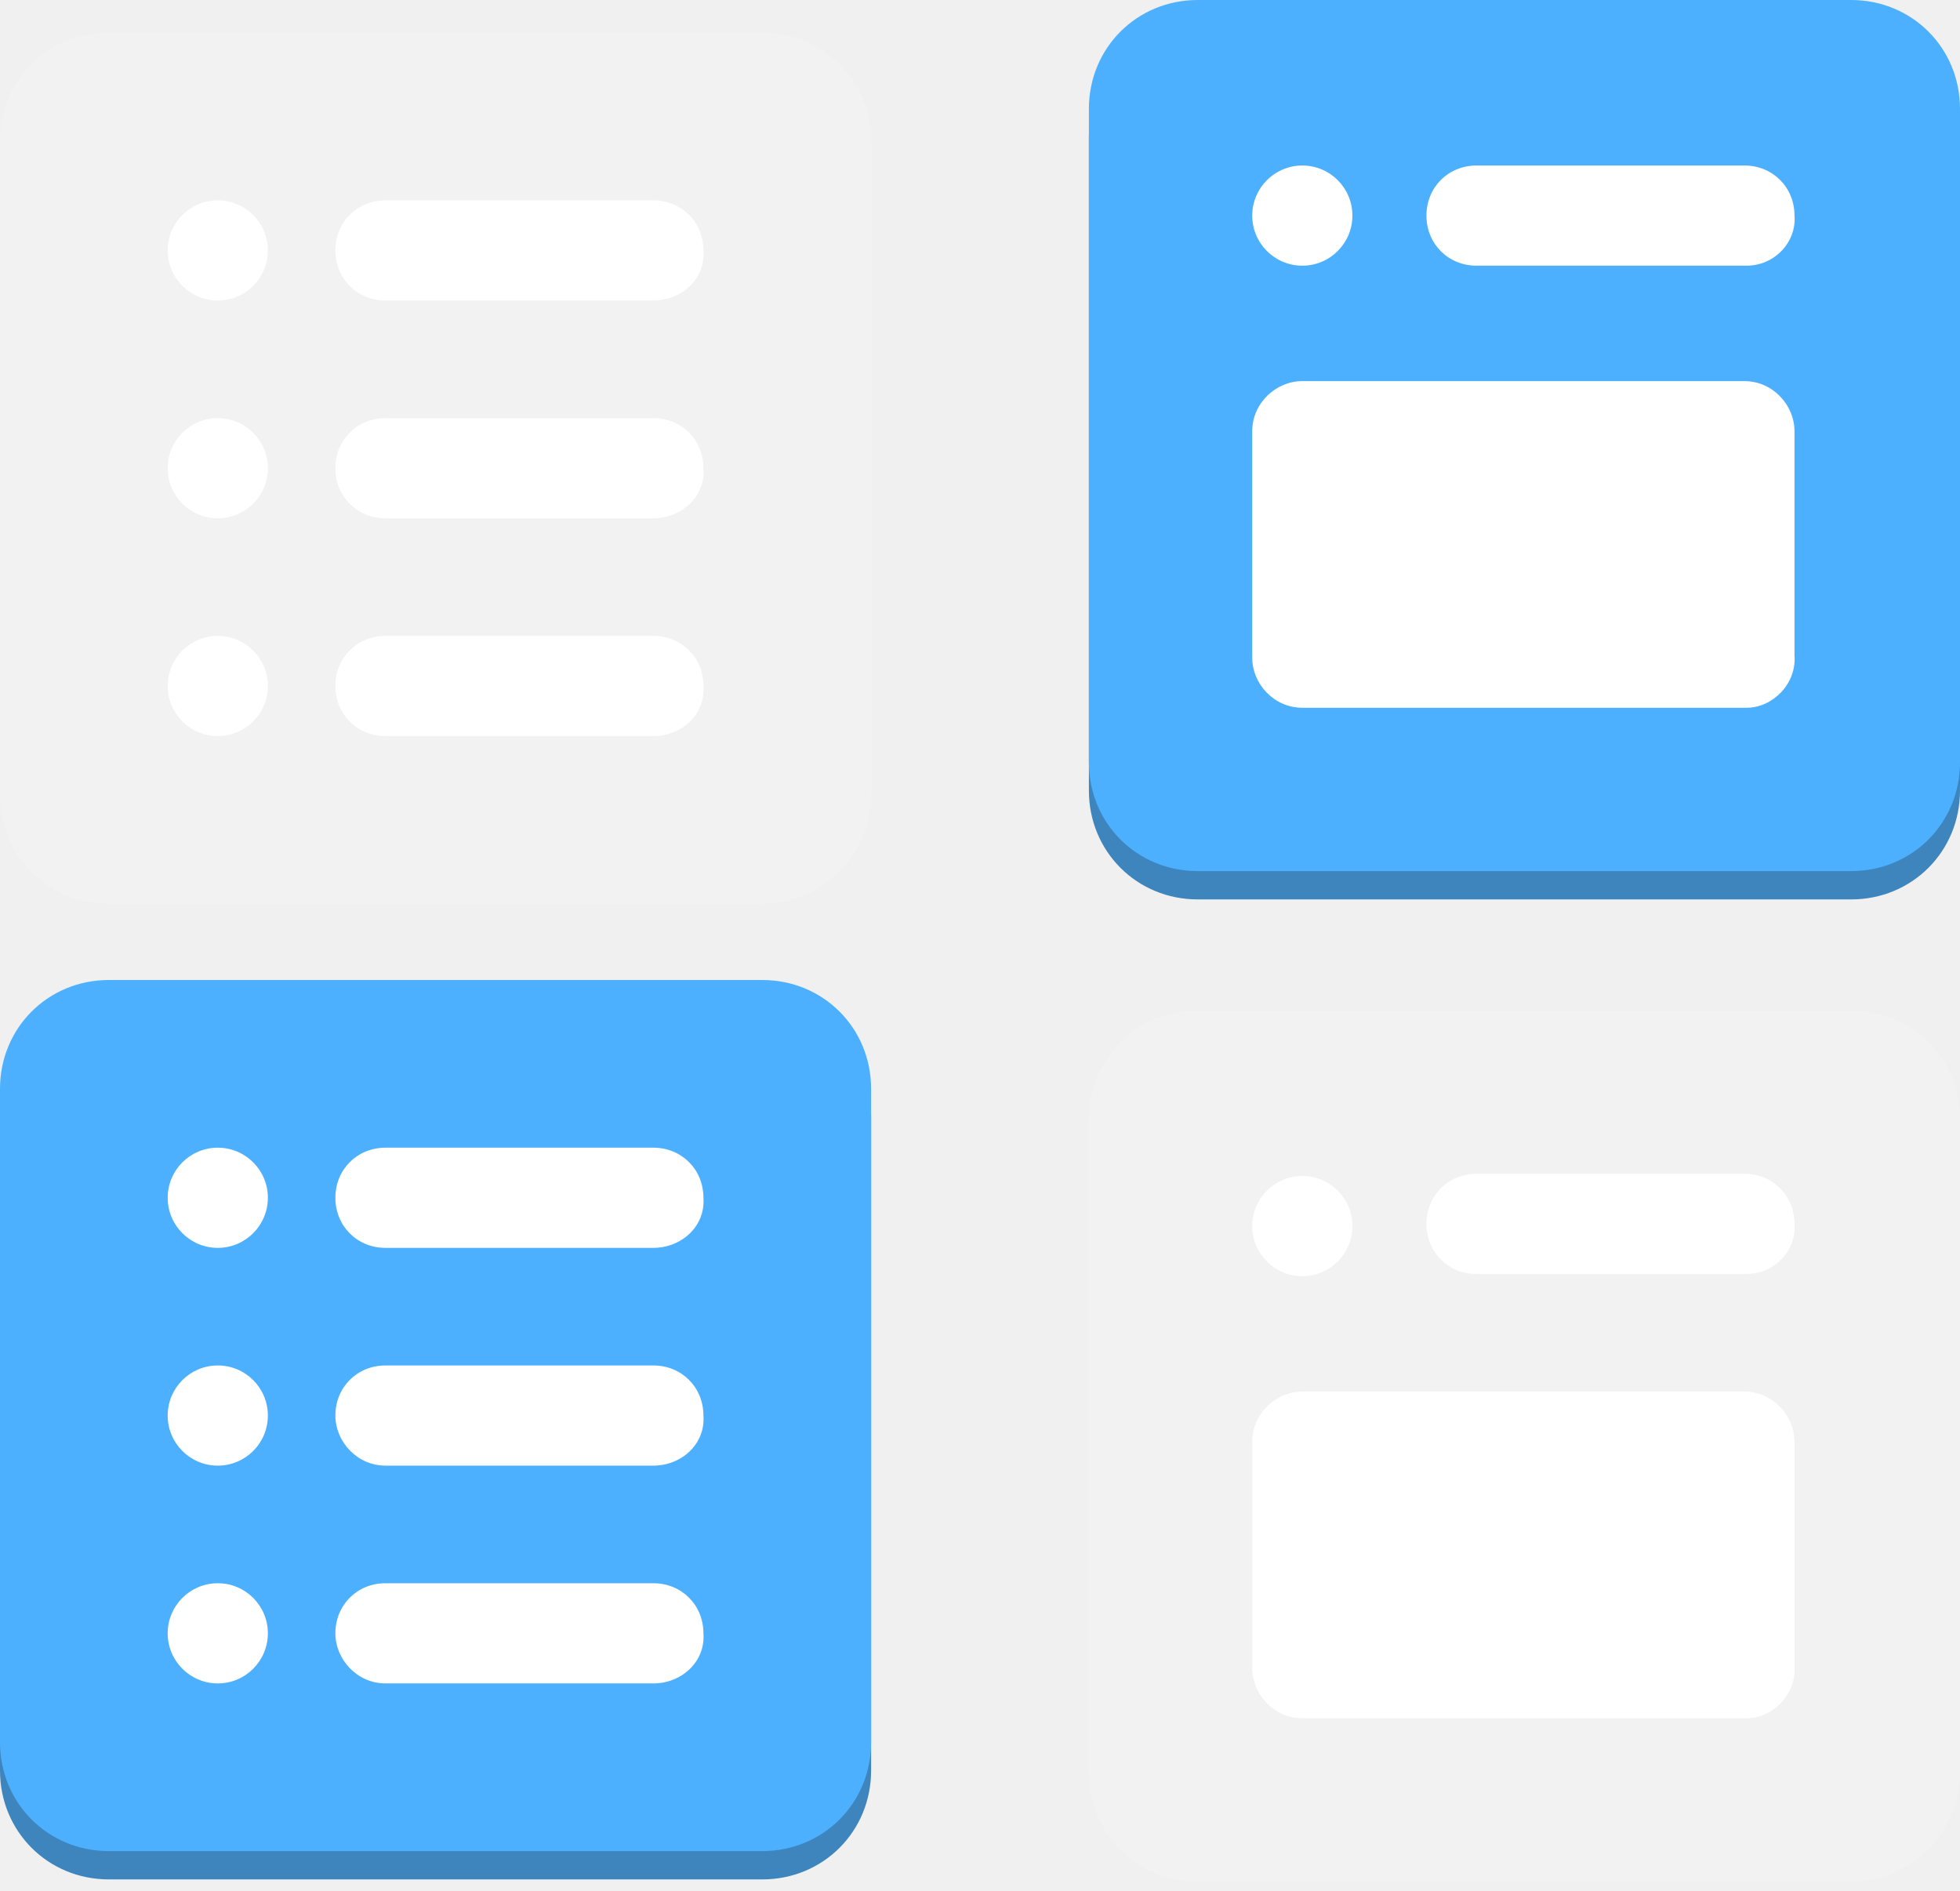
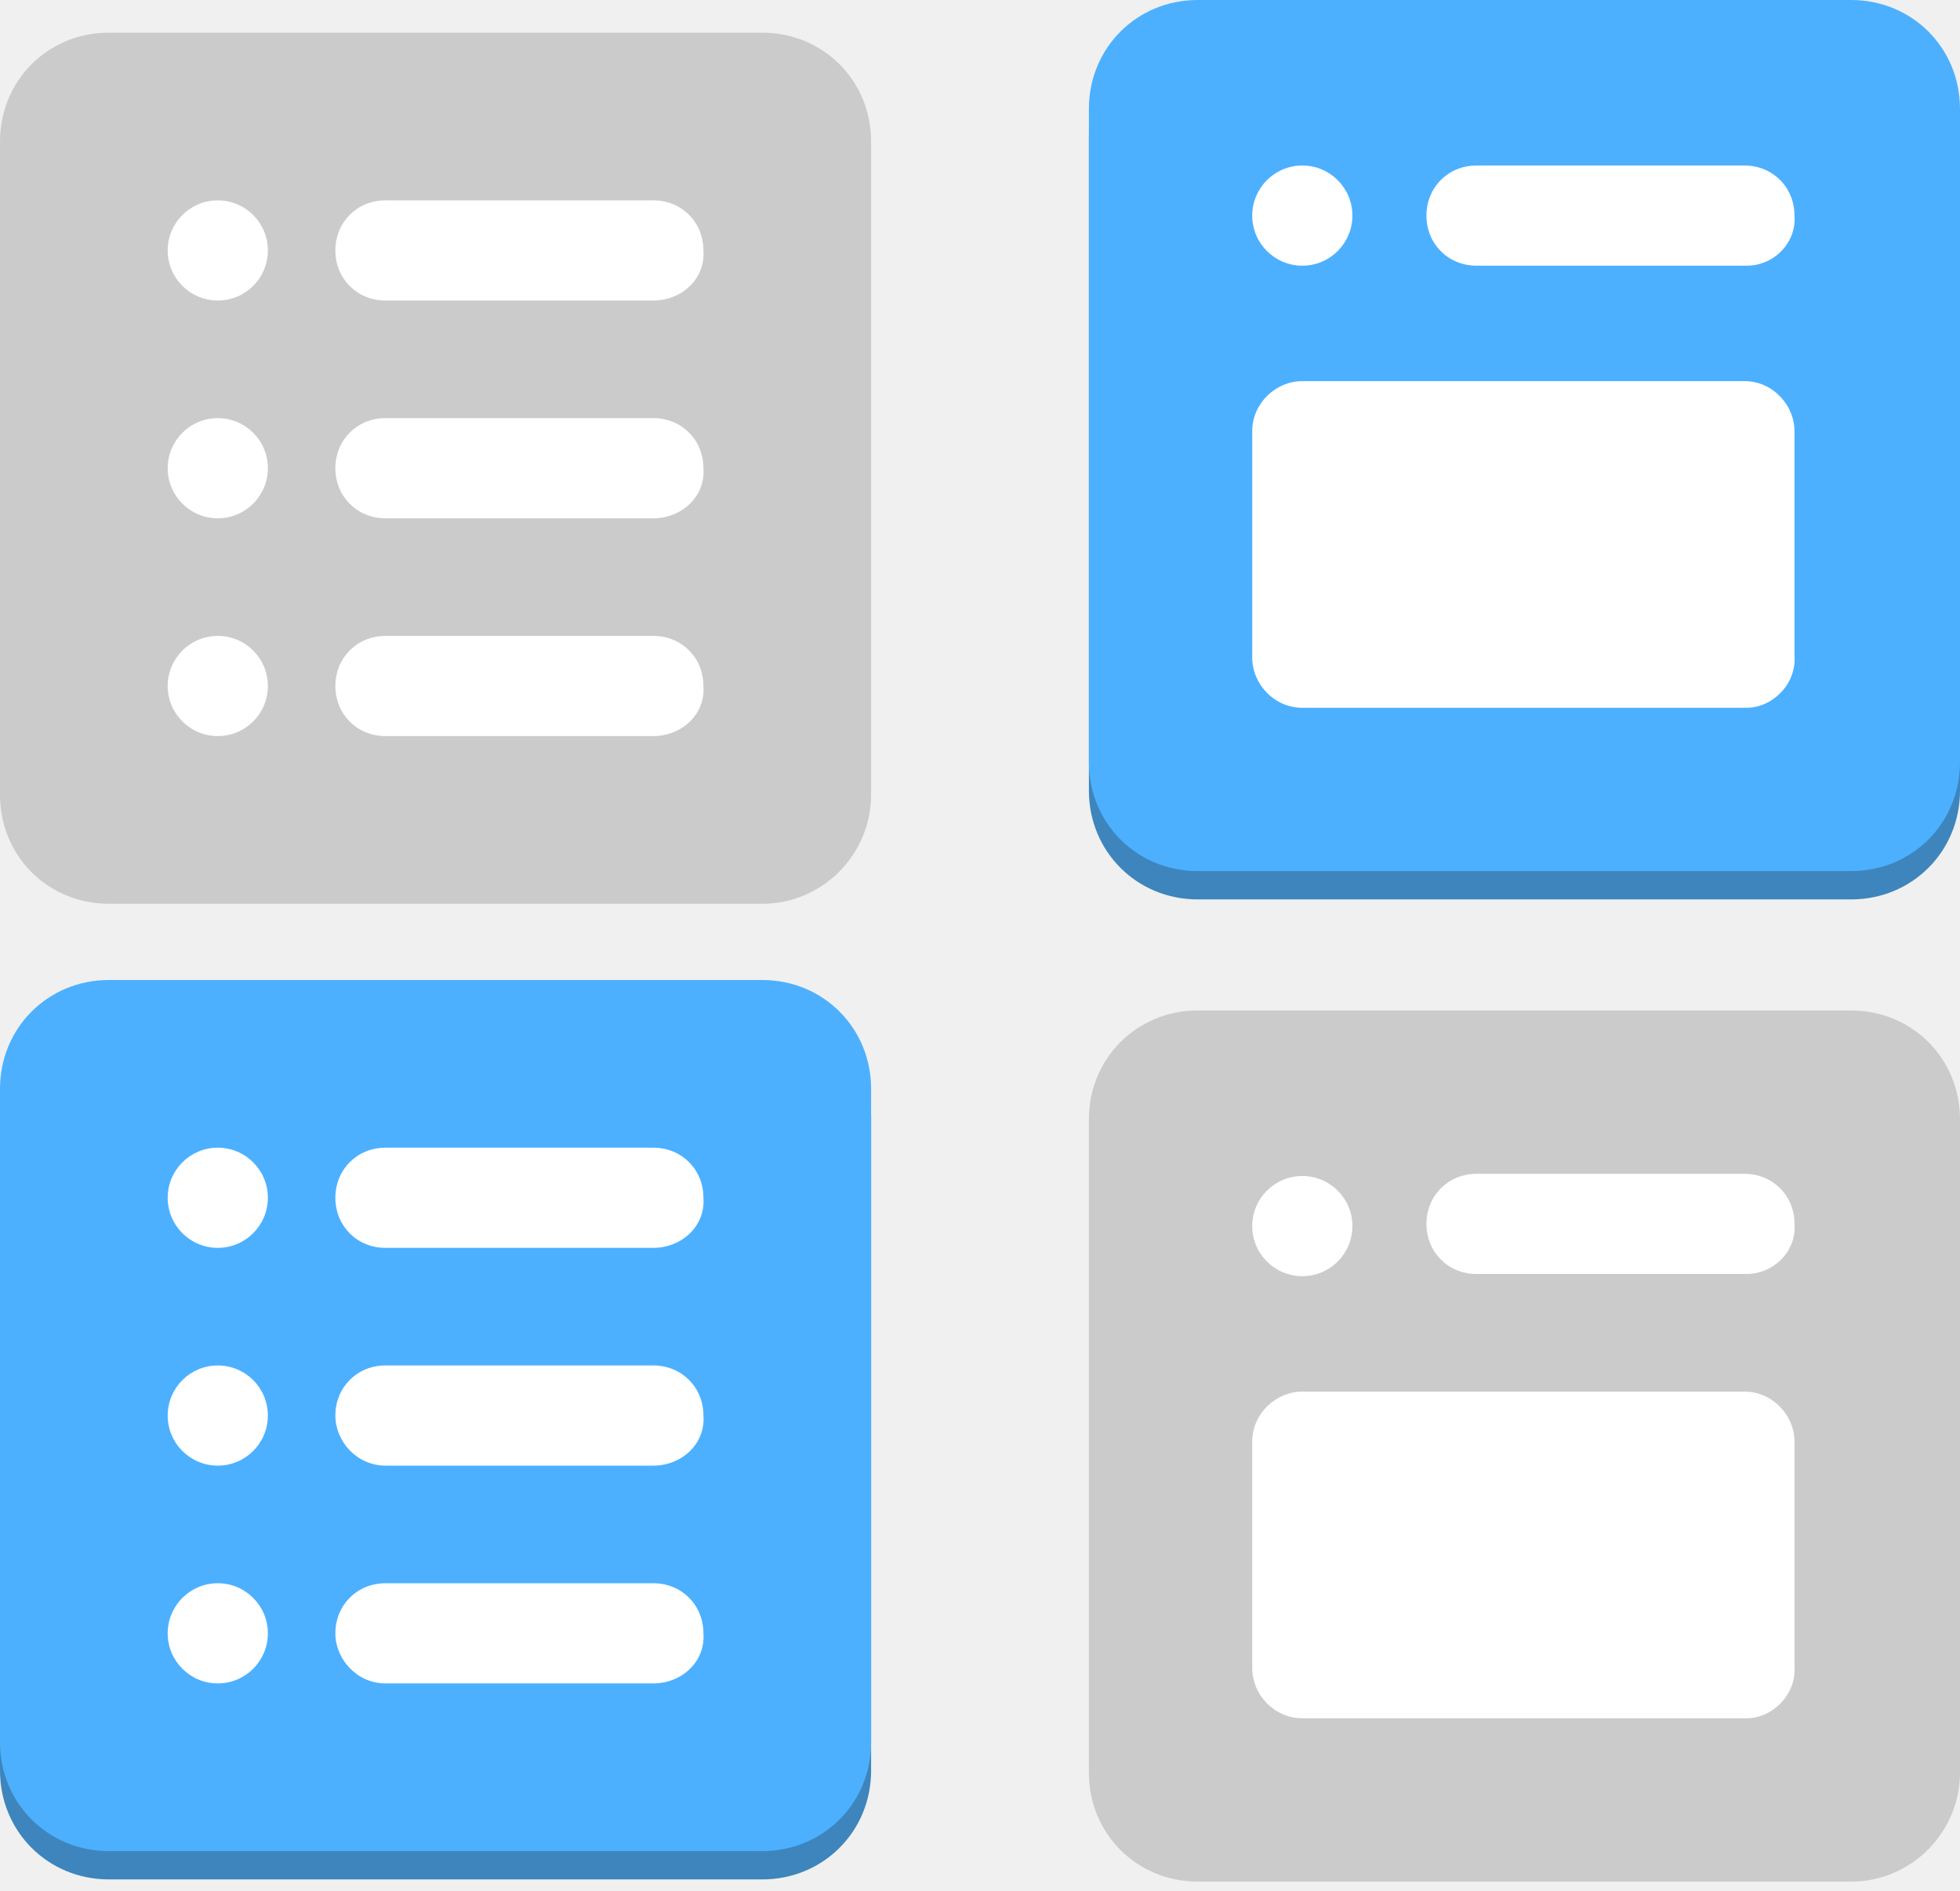
<svg xmlns="http://www.w3.org/2000/svg" version="1.1" id="Layer_1" x="0px" y="0px" viewBox="0 0 90 86.8" enable-background="new 0 0 90 86.8" xml:space="preserve">
  <g>
    <g>
      <g>
        <path fill="#3D85BC" d="M35,86.3H5c-2.8,0-5-2.2-5-5v-30c0-2.8,2.2-5,5-5h30c2.8,0,5,2.2,5,5v30C40,84.1,37.8,86.3,35,86.3z" />
      </g>
      <g>
        <path fill="#4CB0FF" d="M35,85H5c-2.8,0-5-2.2-5-5V50c0-2.8,2.2-5,5-5h30c2.8,0,5,2.2,5,5v30C40,82.8,37.8,85,35,85z" />
      </g>
    </g>
    <g>
      <g>
        <circle fill="#FFFFFF" cx="10" cy="55" r="2.3" />
        <path fill="#FFFFFF" d="M30,57.3H17.7c-1.3,0-2.3-1-2.3-2.3v0c0-1.3,1-2.3,2.3-2.3H30c1.3,0,2.3,1,2.3,2.3v0                 C32.4,56.3,31.3,57.3,30,57.3z" />
      </g>
      <g>
        <circle fill="#FFFFFF" cx="10" cy="75" r="2.3" />
        <path fill="#FFFFFF" d="M30,77.3H17.7c-1.3,0-2.3-1.1-2.3-2.3v0c0-1.3,1-2.3,2.3-2.3H30c1.3,0,2.3,1,2.3,2.3v0                 C32.4,76.3,31.3,77.3,30,77.3z" />
      </g>
      <g>
        <circle fill="#FFFFFF" cx="10" cy="65" r="2.3" />
        <path fill="#FFFFFF" d="M30,67.3H17.7c-1.3,0-2.3-1.1-2.3-2.3v0c0-1.3,1-2.3,2.3-2.3H30c1.3,0,2.3,1,2.3,2.3v0                 C32.4,66.3,31.3,67.3,30,67.3z" />
      </g>
    </g>
  </g>
  <g>
-     <path fill="#F2F2F2" d="M85,86.4H55c-2.8,0-5-2.2-5-5v-30c0-2.8,2.2-5,5-5h30c2.8,0,5,2.2,5,5v30C90,84.1,87.8,86.4,85,86.4z" />
+     <path fill="#CBCBCB" d="M85,86.4H55c-2.8,0-5-2.2-5-5v-30c0-2.8,2.2-5,5-5h30c2.8,0,5,2.2,5,5v30C90,84.1,87.8,86.4,85,86.4z" />
    <g>
      <circle fill="#FFFFFF" cx="59.8" cy="56.3" r="2.3" />
      <path fill="#FFFFFF" d="M80.2,58.5H67.8c-1.3,0-2.3-1-2.3-2.3v0c0-1.3,1-2.3,2.3-2.3h12.3c1.3,0,2.3,1,2.3,2.3v0             C82.5,57.5,81.4,58.5,80.2,58.5z" />
      <path fill="#FFFFFF" d="M80.2,78.9H59.8c-1.3,0-2.3-1.1-2.3-2.3V66.2c0-1.3,1.1-2.3,2.3-2.3h20.3c1.3,0,2.3,1.1,2.3,2.3v10.3             C82.5,77.8,81.4,78.9,80.2,78.9z" />
    </g>
  </g>
  <g>
-     <path fill="#F2F2F2" d="M35,41.5H5c-2.8,0-5-2.2-5-5v-30c0-2.8,2.2-5,5-5h30c2.8,0,5,2.2,5,5v30C40,39.2,37.8,41.5,35,41.5z" />
+     <path fill="#CBCBCB" d="M35,41.5H5c-2.8,0-5-2.2-5-5v-30c0-2.8,2.2-5,5-5h30c2.8,0,5,2.2,5,5v30C40,39.2,37.8,41.5,35,41.5z" />
    <g>
      <g>
        <circle fill="#FFFFFF" cx="10" cy="11.5" r="2.3" />
        <path fill="#FFFFFF" d="M30,13.8H17.7c-1.3,0-2.3-1-2.3-2.3v0c0-1.3,1-2.3,2.3-2.3H30c1.3,0,2.3,1,2.3,2.3v0                 C32.4,12.8,31.3,13.8,30,13.8z" />
      </g>
      <g>
        <circle fill="#FFFFFF" cx="10" cy="31.5" r="2.3" />
        <path fill="#FFFFFF" d="M30,33.8H17.7c-1.3,0-2.3-1-2.3-2.3v0c0-1.3,1-2.3,2.3-2.3H30c1.3,0,2.3,1,2.3,2.3v0                 C32.4,32.8,31.3,33.8,30,33.8z" />
      </g>
      <g>
        <circle fill="#FFFFFF" cx="10" cy="21.5" r="2.3" />
        <path fill="#FFFFFF" d="M30,23.8H17.7c-1.3,0-2.3-1-2.3-2.3v0c0-1.3,1-2.3,2.3-2.3H30c1.3,0,2.3,1,2.3,2.3v0                 C32.4,22.8,31.3,23.8,30,23.8z" />
      </g>
    </g>
  </g>
  <g>
    <g>
      <g>
        <path fill="#3D85BC" d="M85,41.3H55c-2.8,0-5-2.2-5-5v-30c0-2.8,2.2-5,5-5h30c2.8,0,5,2.2,5,5v30C90,39.1,87.8,41.3,85,41.3z" />
      </g>
      <g>
        <path fill="#4CB0FF" d="M85,40H55c-2.8,0-5-2.2-5-5V5c0-2.8,2.2-5,5-5h30c2.8,0,5,2.2,5,5v30C90,37.8,87.8,40,85,40z" />
      </g>
    </g>
    <g>
      <circle fill="#FFFFFF" cx="59.8" cy="9.9" r="2.3" />
      <path fill="#FFFFFF" d="M80.2,12.2H67.8c-1.3,0-2.3-1-2.3-2.3v0c0-1.3,1-2.3,2.3-2.3h12.3c1.3,0,2.3,1,2.3,2.3v0             C82.5,11.1,81.5,12.2,80.2,12.2z" />
      <path fill="#FFFFFF" d="M80.2,32.5H59.8c-1.3,0-2.3-1.1-2.3-2.3V19.8c0-1.3,1.1-2.3,2.3-2.3h20.3c1.3,0,2.3,1.1,2.3,2.3v10.3             C82.5,31.4,81.4,32.5,80.2,32.5z" />
    </g>
  </g>
</svg>
